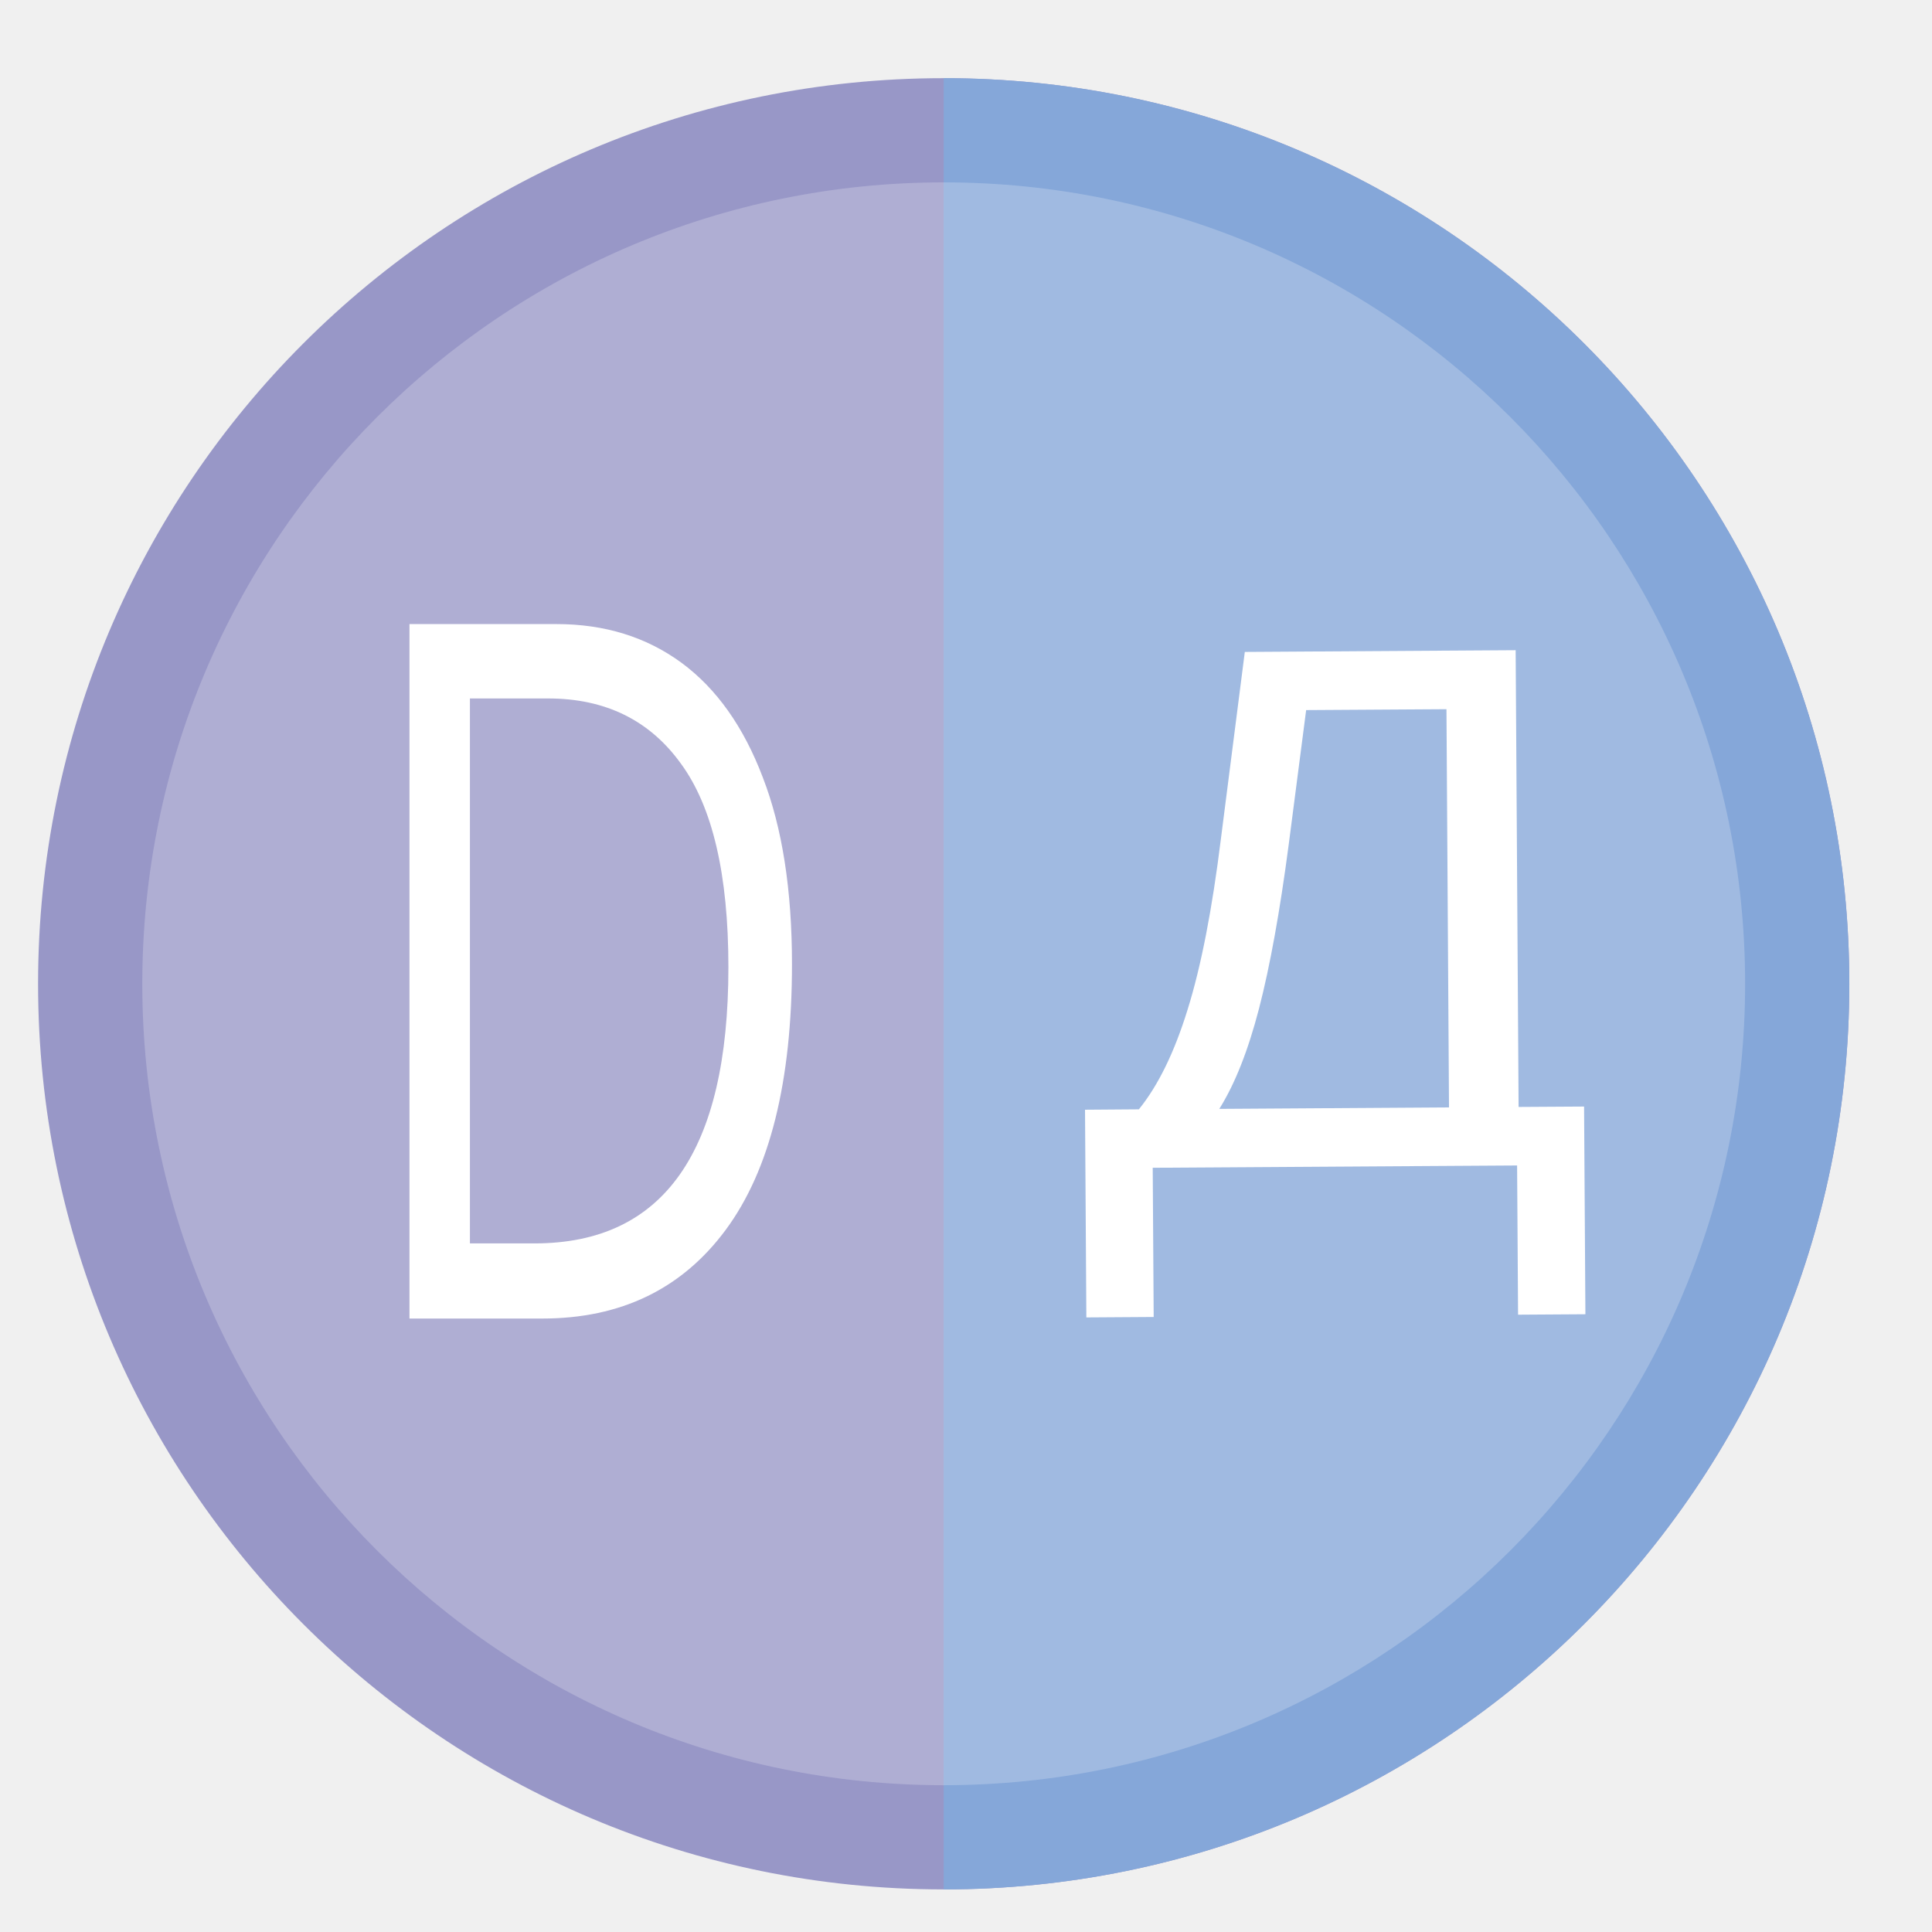
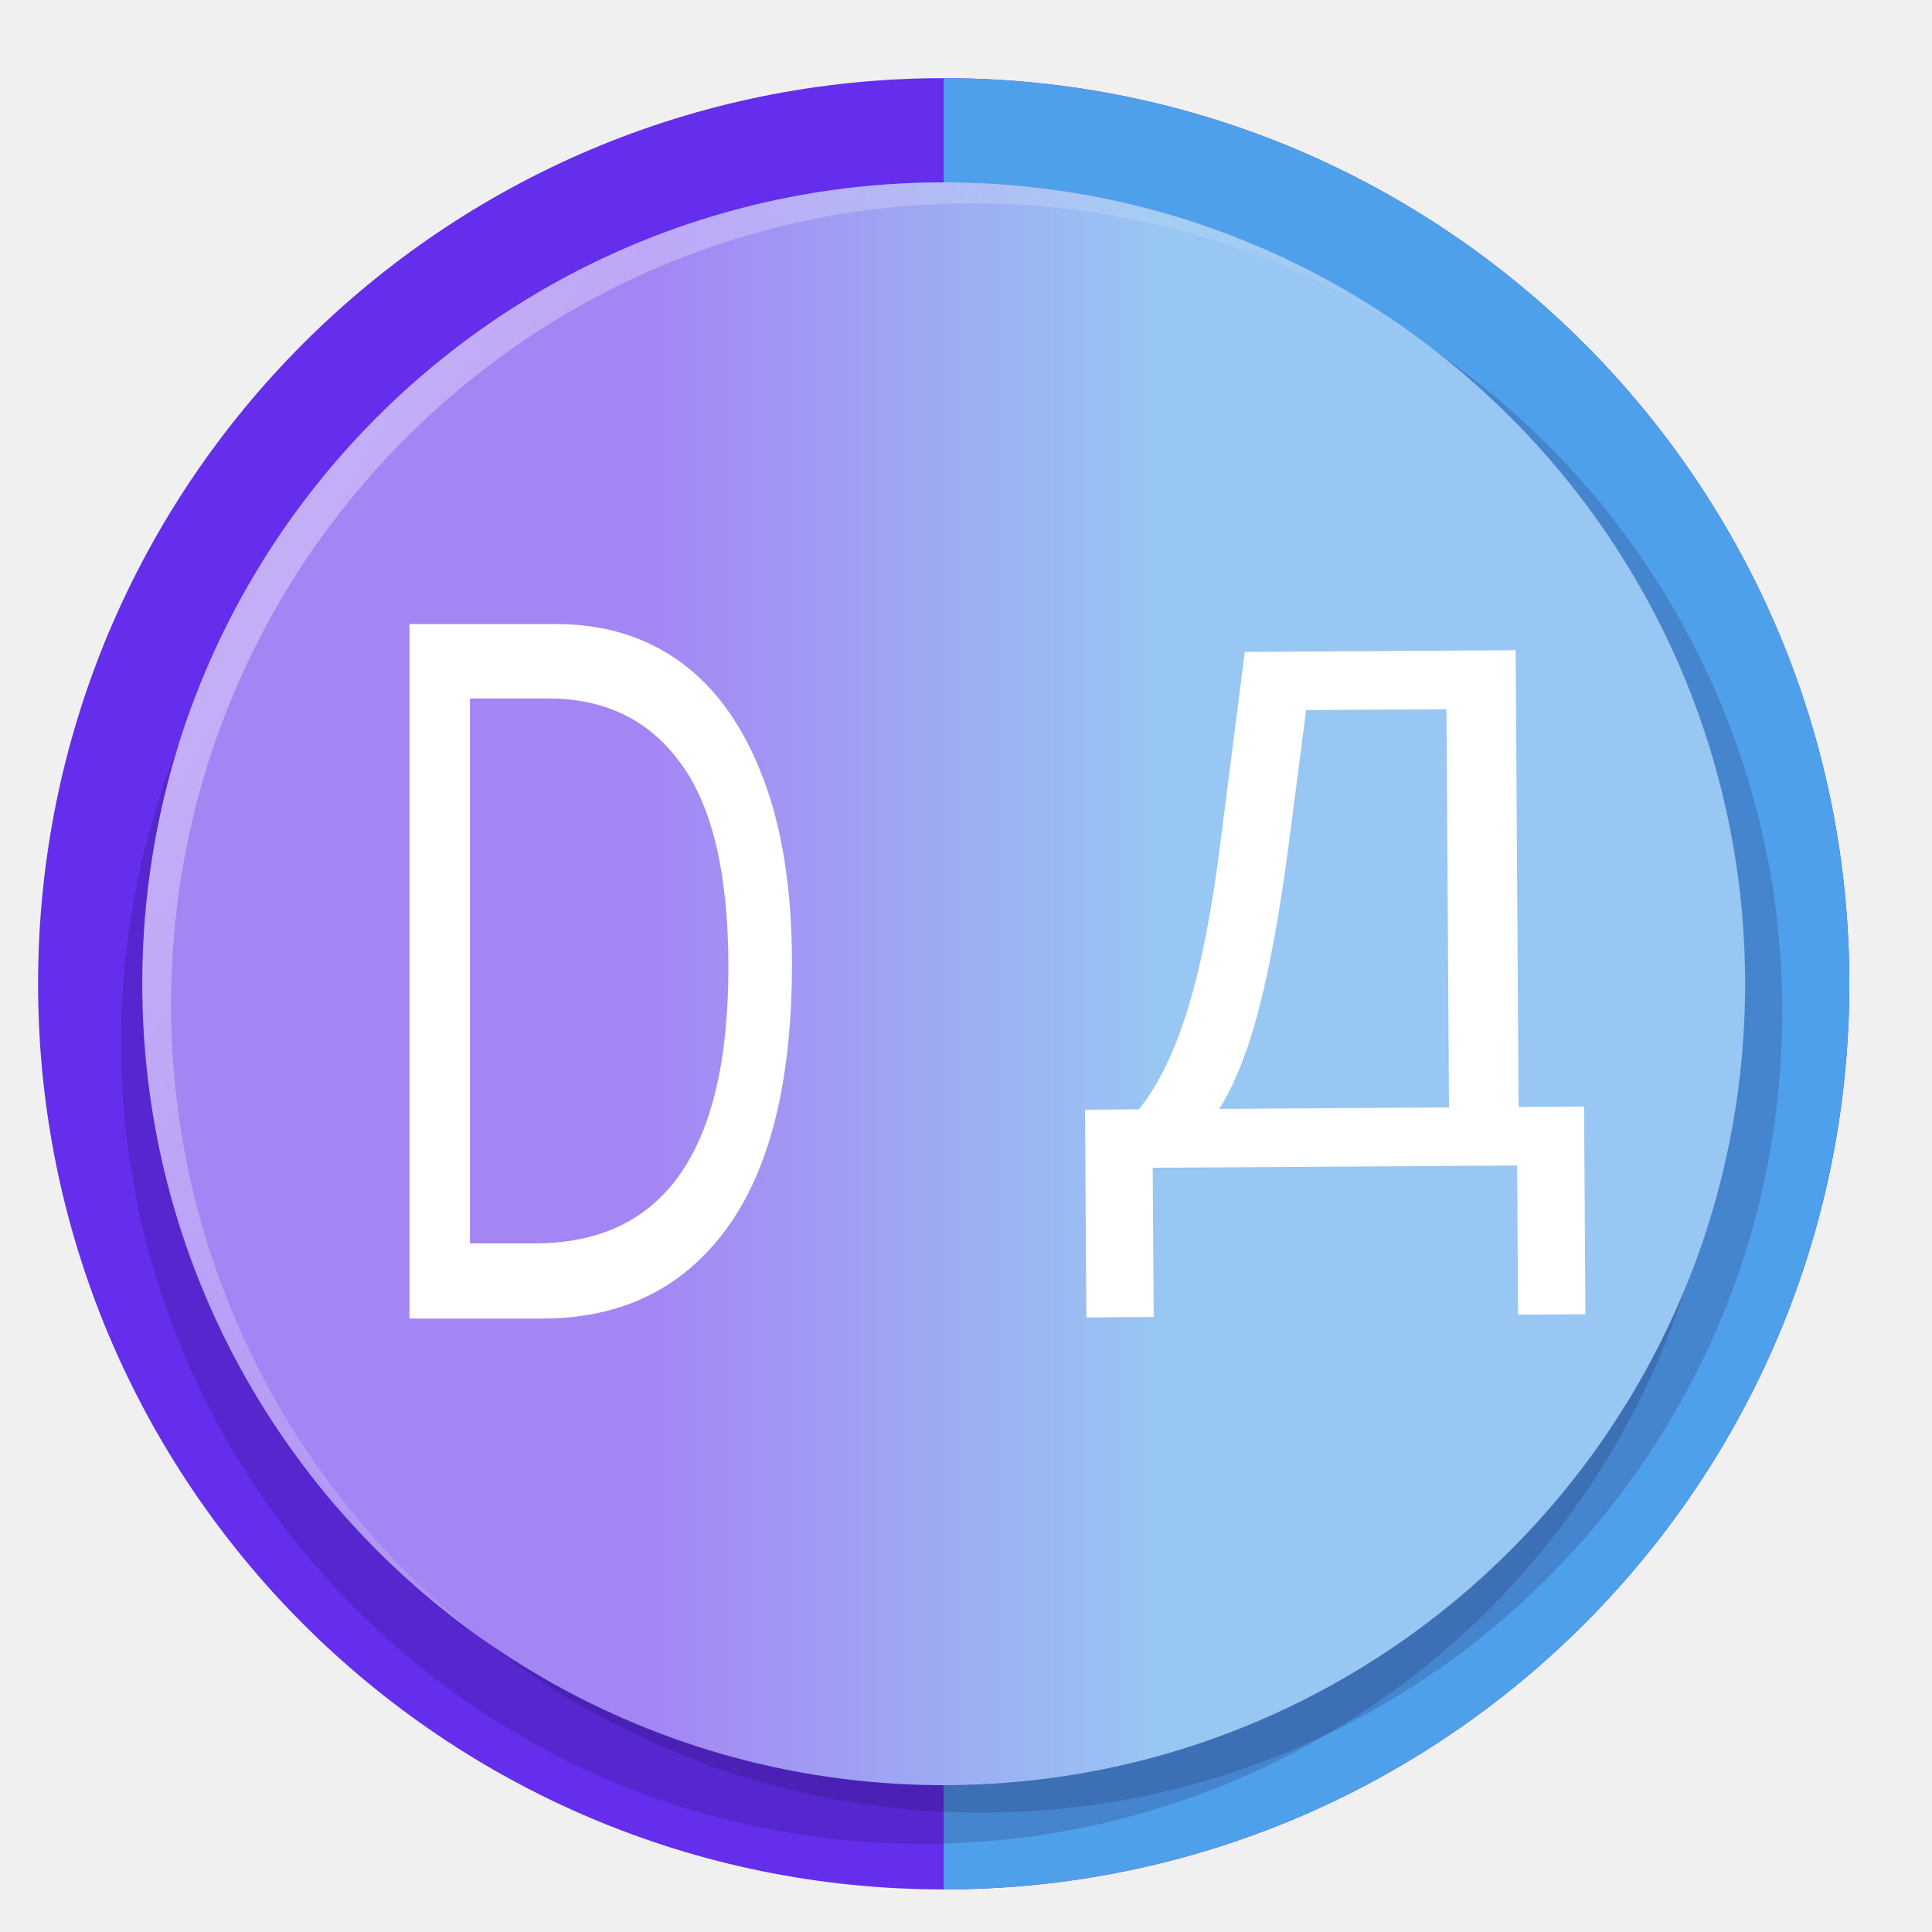
<svg xmlns="http://www.w3.org/2000/svg" xmlns:xlink="http://www.w3.org/1999/xlink" width="48" height="48" viewBox="0 0 48 48" id="svg4232" version="1.1">
  <defs id="defs4234">
-     <color-profile name="NTSC-RGB" xlink:href="/usr/share/color/icc/colord/NTSC-RGB.icc" id="color-profile3" />
-     <color-profile name="Apple-RGB" xlink:href="/usr/share/color/icc/colord/AppleRGB.icc" id="color-profile5" />
-     <color-profile name="Compatible-with-Adobe-RGB--1998-" xlink:href="/usr/share/color/icc/colord/AdobeRGB1998.icc" id="color-profile7" />
+     <linearGradient id="linearGradient1270">
+       <stop style="stop-color:#fffcfc;stop-opacity:1;" offset="0" id="stop1266" />
+       <stop style="stop-color:#fffcfc;stop-opacity:0;" offset="1" id="stop1268" />
+     </linearGradient>
+     <linearGradient id="linearGradient1030">
+       <stop style="stop-color:#642eec;stop-opacity:1;" offset="0" id="stop1026" />
+       <stop style="stop-color:#4fa0ea;stop-opacity:1" offset="1" id="stop1028" />
+     </linearGradient>
+     <color-profile xlink:href="file:///usr/share/color/icc/colord/NTSC-RGB.icc" id="color-profile2" name="NTSC-RGB" />
+     <color-profile xlink:href="file:///usr/share/color/icc/colord/AppleRGB.icc" id="color-profile4" name="Apple-RGB" />
+     <color-profile xlink:href="file:///usr/share/color/icc/colord/AdobeRGB1998.icc" id="color-profile6" name="Compatible-with-Adobe-RGB--1998-" />
    <radialGradient id="radial0" gradientUnits="userSpaceOnUse" cx="450.909" cy="189.579" fx="450.909" fy="189.579" r="21.167" gradientTransform="matrix(3.57049e-7,-0.102549,-0.288309,-1.33269e-7,78.9847,88.97326)">
      <stop offset="0" style="stop-color:rgb(0%,0%,0%);stop-opacity:0.314;" id="stop822" />
      <stop offset="0.222" style="stop-color:rgb(0%,0%,0%);stop-opacity:0.275;" id="stop824" />
      <stop offset="1" style="stop-color:rgb(0%,0%,0%);stop-opacity:0;" id="stop826" />
    </radialGradient>
    <radialGradient id="radial1" gradientUnits="userSpaceOnUse" cx="450.909" cy="189.579" fx="450.909" fy="189.579" r="21.167" gradientTransform="matrix(-3.57049e-7,0.102549,0.288309,1.33269e-7,-31.68591,-4.375346)">
      <stop offset="0" style="stop-color:rgb(0%,0%,0%);stop-opacity:0.314;" id="stop829" />
      <stop offset="0.222" style="stop-color:rgb(0%,0%,0%);stop-opacity:0.275;" id="stop831" />
      <stop offset="1" style="stop-color:rgb(0%,0%,0%);stop-opacity:0;" id="stop833" />
    </radialGradient>
    <radialGradient id="radial2" gradientUnits="userSpaceOnUse" cx="450.909" cy="189.579" fx="450.909" fy="189.579" r="21.167" gradientTransform="matrix(-3.57049e-7,-0.102549,0.288309,-1.33269e-7,-31.68591,88.97326)">
      <stop offset="0" style="stop-color:rgb(0%,0%,0%);stop-opacity:0.314;" id="stop836" />
      <stop offset="0.222" style="stop-color:rgb(0%,0%,0%);stop-opacity:0.275;" id="stop838" />
      <stop offset="1" style="stop-color:rgb(0%,0%,0%);stop-opacity:0;" id="stop840" />
    </radialGradient>
    <radialGradient id="radial3" gradientUnits="userSpaceOnUse" cx="450.909" cy="189.579" fx="450.909" fy="189.579" r="21.167" gradientTransform="matrix(3.57049e-7,0.102549,-0.288309,1.33269e-7,78.98469,-4.375346)">
      <stop offset="0" style="stop-color:rgb(0%,0%,0%);stop-opacity:0.314;" id="stop843" />
      <stop offset="0.222" style="stop-color:rgb(0%,0%,0%);stop-opacity:0.275;" id="stop845" />
      <stop offset="1" style="stop-color:rgb(0%,0%,0%);stop-opacity:0;" id="stop847" />
    </radialGradient>
    <linearGradient id="linear0" gradientUnits="userSpaceOnUse" x1="255.323" y1="233.5" x2="255.323" y2="254.667" gradientTransform="matrix(0.0273881,0,0,0.082039,16.65658,23.14285)">
      <stop offset="0" style="stop-color:rgb(0%,0%,0%);stop-opacity:0.275;" id="stop850" />
      <stop offset="1" style="stop-color:rgb(0%,0%,0%);stop-opacity:0;" id="stop852" />
    </linearGradient>
    <linearGradient id="linear1" gradientUnits="userSpaceOnUse" x1="254" y1="233.5" x2="254" y2="-168.667" gradientTransform="matrix(0.093759,0,0,0.093759,0,20.15817)">
      <stop offset="0" style="stop-color:rgb(100%,43.922%,26.275%);stop-opacity:1;" id="stop855" />
      <stop offset="1" style="stop-color:rgb(100%,54.118%,39.608%);stop-opacity:1;" id="stop857" />
    </linearGradient>
    <linearGradient id="linear2" gradientUnits="userSpaceOnUse" x1="254" y1="148.833" x2="254" y2="-84" gradientTransform="matrix(0.093759,0,0,0.093759,0,20.15817)">
      <stop offset="0" style="stop-color:rgb(74.118%,74.118%,74.118%);stop-opacity:1;" id="stop860" />
      <stop offset="1" style="stop-color:rgb(87.843%,87.843%,87.843%);stop-opacity:1;" id="stop862" />
    </linearGradient>
    <linearGradient id="linear2-3" gradientUnits="userSpaceOnUse" x1="254" y1="148.833" x2="254" y2="-84" gradientTransform="matrix(0.08461253,0,0,0.08461253,-19.1629,21.46835)">
      <stop offset="0" style="stop-color:rgb(74.118%,74.118%,74.118%);stop-opacity:1;" id="stop860-6" />
      <stop offset="1" style="stop-color:rgb(87.843%,87.843%,87.843%);stop-opacity:1;" id="stop862-7" />
    </linearGradient>
    <radialGradient id="radial0-1" gradientUnits="userSpaceOnUse" cx="450.909" cy="189.579" fx="450.909" fy="189.579" r="21.167" gradientTransform="matrix(3.57049e-7,-0.102549,-0.288309,-1.33269e-7,78.9847,88.97326)">
      <stop offset="0" style="stop-color:rgb(0%,0%,0%);stop-opacity:0.314;" id="stop822-2" />
      <stop offset="0.222" style="stop-color:rgb(0%,0%,0%);stop-opacity:0.275;" id="stop824-7" />
      <stop offset="1" style="stop-color:rgb(0%,0%,0%);stop-opacity:0;" id="stop826-0" />
    </radialGradient>
    <radialGradient id="radial1-9" gradientUnits="userSpaceOnUse" cx="450.909" cy="189.579" fx="450.909" fy="189.579" r="21.167" gradientTransform="matrix(-3.57049e-7,0.102549,0.288309,1.33269e-7,-31.68591,-4.375346)">
      <stop offset="0" style="stop-color:rgb(0%,0%,0%);stop-opacity:0.314;" id="stop829-3" />
      <stop offset="0.222" style="stop-color:rgb(0%,0%,0%);stop-opacity:0.275;" id="stop831-6" />
      <stop offset="1" style="stop-color:rgb(0%,0%,0%);stop-opacity:0;" id="stop833-0" />
    </radialGradient>
    <radialGradient id="radial2-6" gradientUnits="userSpaceOnUse" cx="450.909" cy="189.579" fx="450.909" fy="189.579" r="21.167" gradientTransform="matrix(-3.57049e-7,-0.102549,0.288309,-1.33269e-7,-31.68591,88.97326)">
      <stop offset="0" style="stop-color:rgb(0%,0%,0%);stop-opacity:0.314;" id="stop836-2" />
      <stop offset="0.222" style="stop-color:rgb(0%,0%,0%);stop-opacity:0.275;" id="stop838-6" />
      <stop offset="1" style="stop-color:rgb(0%,0%,0%);stop-opacity:0;" id="stop840-1" />
    </radialGradient>
    <radialGradient id="radial3-8" gradientUnits="userSpaceOnUse" cx="450.909" cy="189.579" fx="450.909" fy="189.579" r="21.167" gradientTransform="matrix(3.57049e-7,0.102549,-0.288309,1.33269e-7,78.98469,-4.375346)">
      <stop offset="0" style="stop-color:rgb(0%,0%,0%);stop-opacity:0.314;" id="stop843-7" />
      <stop offset="0.222" style="stop-color:rgb(0%,0%,0%);stop-opacity:0.275;" id="stop845-9" />
      <stop offset="1" style="stop-color:rgb(0%,0%,0%);stop-opacity:0;" id="stop847-2" />
    </radialGradient>
    <radialGradient id="radial0-3" gradientUnits="userSpaceOnUse" cx="450.909" cy="189.579" fx="450.909" fy="189.579" r="21.167" gradientTransform="matrix(3.57049e-7,-0.102549,-0.288309,-1.33269e-7,78.9847,88.97326)">
      <stop offset="0" style="stop-color:rgb(0%,0%,0%);stop-opacity:0.314;" id="stop822-6" />
      <stop offset="0.222" style="stop-color:rgb(0%,0%,0%);stop-opacity:0.275;" id="stop824-75" />
      <stop offset="1" style="stop-color:rgb(0%,0%,0%);stop-opacity:0;" id="stop826-3" />
    </radialGradient>
    <radialGradient id="radial1-5" gradientUnits="userSpaceOnUse" cx="450.909" cy="189.579" fx="450.909" fy="189.579" r="21.167" gradientTransform="matrix(-3.57049e-7,0.102549,0.288309,1.33269e-7,-31.68591,-4.375346)">
      <stop offset="0" style="stop-color:rgb(0%,0%,0%);stop-opacity:0.314;" id="stop829-6" />
      <stop offset="0.222" style="stop-color:rgb(0%,0%,0%);stop-opacity:0.275;" id="stop831-2" />
      <stop offset="1" style="stop-color:rgb(0%,0%,0%);stop-opacity:0;" id="stop833-9" />
    </radialGradient>
    <radialGradient id="radial2-1" gradientUnits="userSpaceOnUse" cx="450.909" cy="189.579" fx="450.909" fy="189.579" r="21.167" gradientTransform="matrix(-3.57049e-7,-0.102549,0.288309,-1.33269e-7,-31.68591,88.97326)">
      <stop offset="0" style="stop-color:rgb(0%,0%,0%);stop-opacity:0.314;" id="stop836-27" />
      <stop offset="0.222" style="stop-color:rgb(0%,0%,0%);stop-opacity:0.275;" id="stop838-0" />
      <stop offset="1" style="stop-color:rgb(0%,0%,0%);stop-opacity:0;" id="stop840-9" />
    </radialGradient>
    <radialGradient id="radial3-3" gradientUnits="userSpaceOnUse" cx="450.909" cy="189.579" fx="450.909" fy="189.579" r="21.167" gradientTransform="matrix(3.57049e-7,0.102549,-0.288309,1.33269e-7,78.98469,-4.375346)">
      <stop offset="0" style="stop-color:rgb(0%,0%,0%);stop-opacity:0.314;" id="stop843-6" />
      <stop offset="0.222" style="stop-color:rgb(0%,0%,0%);stop-opacity:0.275;" id="stop845-0" />
      <stop offset="1" style="stop-color:rgb(0%,0%,0%);stop-opacity:0;" id="stop847-6" />
    </radialGradient>
    <radialGradient id="radial0-7" gradientUnits="userSpaceOnUse" cx="450.909" cy="189.579" fx="450.909" fy="189.579" r="21.167" gradientTransform="matrix(3.57049e-7,-0.102549,-0.288309,-1.33269e-7,78.9847,88.97326)">
      <stop offset="0" style="stop-color:rgb(0%,0%,0%);stop-opacity:0.314;" id="stop822-5" />
      <stop offset="0.222" style="stop-color:rgb(0%,0%,0%);stop-opacity:0.275;" id="stop824-9" />
      <stop offset="1" style="stop-color:rgb(0%,0%,0%);stop-opacity:0;" id="stop826-2" />
    </radialGradient>
    <radialGradient id="radial1-2" gradientUnits="userSpaceOnUse" cx="450.909" cy="189.579" fx="450.909" fy="189.579" r="21.167" gradientTransform="matrix(-3.57049e-7,0.102549,0.288309,1.33269e-7,-31.68591,-4.375346)">
      <stop offset="0" style="stop-color:rgb(0%,0%,0%);stop-opacity:0.314;" id="stop829-8" />
      <stop offset="0.222" style="stop-color:rgb(0%,0%,0%);stop-opacity:0.275;" id="stop831-9" />
      <stop offset="1" style="stop-color:rgb(0%,0%,0%);stop-opacity:0;" id="stop833-7" />
    </radialGradient>
    <radialGradient id="radial2-3" gradientUnits="userSpaceOnUse" cx="450.909" cy="189.579" fx="450.909" fy="189.579" r="21.167" gradientTransform="matrix(-3.57049e-7,-0.102549,0.288309,-1.33269e-7,-31.68591,88.97326)">
      <stop offset="0" style="stop-color:rgb(0%,0%,0%);stop-opacity:0.314;" id="stop836-6" />
      <stop offset="0.222" style="stop-color:rgb(0%,0%,0%);stop-opacity:0.275;" id="stop838-1" />
      <stop offset="1" style="stop-color:rgb(0%,0%,0%);stop-opacity:0;" id="stop840-2" />
    </radialGradient>
    <radialGradient id="radial3-9" gradientUnits="userSpaceOnUse" cx="450.909" cy="189.579" fx="450.909" fy="189.579" r="21.167" gradientTransform="matrix(3.57049e-7,0.102549,-0.288309,1.33269e-7,78.98469,-4.375346)">
      <stop offset="0" style="stop-color:rgb(0%,0%,0%);stop-opacity:0.314;" id="stop843-3" />
      <stop offset="0.222" style="stop-color:rgb(0%,0%,0%);stop-opacity:0.275;" id="stop845-1" />
      <stop offset="1" style="stop-color:rgb(0%,0%,0%);stop-opacity:0;" id="stop847-9" />
    </radialGradient>
    <linearGradient id="linearGradient3866">
      <stop style="stop-color:#000000;stop-opacity:0.521" offset="0" id="stop3868" />
      <stop style="stop-color:#2883c3;stop-opacity:0;" offset="1" id="stop3870" />
    </linearGradient>
    <linearGradient id="linearGradient3874">
      <stop style="stop-color:#000d0e;stop-opacity:0.841;" offset="0" id="stop3876" />
      <stop style="stop-color:#000000;stop-opacity:0;" offset="1" id="stop3878" />
    </linearGradient>
    <clipPath id="clipPath892" clipPathUnits="userSpaceOnUse">
      <path id="path894" d="M 38.524,20.232 V 51.239 h 3.597 V 20.232 Z M 14.126,21.003 V 52.011 H 17.723 V 21.003 Z M 5.992,21.259 V 52.267 H 9.591 V 21.259 Z m 24.398,1.371 v 31.006 h 3.597 V 22.63 Z m -20.331,1.626 v 31.008 h 3.597 V 24.257 Z m 24.397,0.086 v 31.008 h 3.599 V 24.343 Z M 1.927,25.799 V 56.807 H 5.524 V 25.799 Z m 16.265,0.086 v 31.008 h 3.597 V 25.885 Z m 24.398,0 v 31.008 h 3.597 V 25.885 Z m -16.265,2.228 v 31.006 h 3.597 V 28.112 Z M 22.259,30.767 v 31.008 h 3.597 V 30.767 Z" style="fill:#ffffff;fill-opacity:0.255;stroke:none;stroke-width:1.526;stroke-linecap:round;stroke-linejoin:round;stroke-miterlimit:4;stroke-dasharray:none;stroke-opacity:1" />
    </clipPath>
    <clipPath clipPathUnits="userSpaceOnUse" id="clipPath3881">
      <circle r="103.5" cy="152.5" cx="539.5" style="fill:#008dff;fill-opacity:1;fill-rule:evenodd;stroke:none" id="path3883" transform="translate(-412,-17)" />
    </clipPath>
    <linearGradient id="linearGradient4019">
      <stop offset="0" style="stop-color:#adcce1;stop-opacity:1;" id="stop4021" />
      <stop offset="0.262" style="stop-color:#6bbfe1;stop-opacity:1;" id="stop4023" />
      <stop offset="0.746" style="stop-color:#2596d1;stop-opacity:1;" id="stop4025" />
      <stop offset="1" style="stop-color:#2372c0;stop-opacity:1;" id="stop4027" />
    </linearGradient>
    <linearGradient id="linearGradient4085">
      <stop offset="0" style="stop-color:#ffffff;stop-opacity:1" id="stop4087" />
      <stop offset="0.063" style="stop-color:#ffffff;stop-opacity:0.2" id="stop4089" />
      <stop offset="0.951" style="stop-color:#ffffff;stop-opacity:0.2" id="stop4091" />
      <stop offset="1" style="stop-color:#ffffff;stop-opacity:0.392" id="stop4093" />
    </linearGradient>
    <filter style="color-interpolation-filters:sRGB" id="filter3174">
      <feGaussianBlur stdDeviation="1.71" id="feGaussianBlur3176" />
    </filter>
    <linearGradient gradientTransform="scale(1.005865,0.994169)" gradientUnits="userSpaceOnUse" id="ButtonShadow" y2="7.017" x2="45.448" y1="92.54" x1="45.448">
      <stop offset="0" style="stop-color:#000000;stop-opacity:1" id="stop3750" />
      <stop offset="1" style="stop-color:#000000;stop-opacity:0.588" id="stop3752" />
    </linearGradient>
    <linearGradient id="linearGradient5048-8-7">
      <stop offset="0" style="stop-color:#000000;stop-opacity:0" id="stop5050-4-2" />
      <stop offset="0.5" style="stop-color:#000000;stop-opacity:1" id="stop5056-7-4" />
      <stop offset="1" style="stop-color:#000000;stop-opacity:0" id="stop5052-0-1-7" />
    </linearGradient>
    <linearGradient id="linearGradient5060-29-0">
      <stop offset="0" style="stop-color:#000000;stop-opacity:1" id="stop5062-9-7" />
      <stop offset="1" style="stop-color:#000000;stop-opacity:0" id="stop5064-08-2" />
    </linearGradient>
    <linearGradient id="linearGradient3851">
      <stop id="stop3853" style="stop-color:#5b8da7;stop-opacity:1;" offset="0" />
      <stop id="stop3855" style="stop-color:#1c3447;stop-opacity:1;" offset="1" />
    </linearGradient>
    <filter style="color-interpolation-filters:sRGB" id="filter3174-0">
      <feGaussianBlur stdDeviation="1.71" id="feGaussianBlur3176-9" />
    </filter>
    <clipPath id="clipPath916" clipPathUnits="userSpaceOnUse">
      <g id="g920" style="display:inline;opacity:0.99;fill:#126136;fill-opacity:1" transform="matrix(1.150355,0,0,1.150355,-4.486124,-7.525565)">
        <path style="fill:#126136;fill-opacity:1;stroke:none;stroke-width:1.491" d="M 44.322,27.405 A 19.73,19.73 0 0 1 24.592,47.135 19.73,19.73 0 0 1 4.863,27.405 19.73,19.73 0 0 1 24.592,7.675 19.73,19.73 0 0 1 44.322,27.405 Z" id="path918" />
      </g>
    </clipPath>
    <clipPath clipPathUnits="userSpaceOnUse" id="clipPath3866">
      <circle r="312" cy="449" cx="1132" id="path3868" style="fill:#44abb1;fill-opacity:1;fill-rule:evenodd;stroke:none" transform="matrix(0.6872412,0,0,0.6872412,-521.3553,-47.66172)" />
    </clipPath>
    <linearGradient id="linearGradient4118">
      <stop style="stop-color:#0eb474;stop-opacity:1;" offset="0" id="stop4120" />
      <stop style="stop-color:#0eb474;stop-opacity:0;" offset="1" id="stop4122" />
    </linearGradient>
    <linearGradient id="linearGradient3837">
      <stop id="stop3839" offset="0" style="stop-color:#7db257;stop-opacity:1;" />
      <stop id="stop3841" offset="1" style="stop-color:#7db257;stop-opacity:0;" />
    </linearGradient>
    <linearGradient gradientUnits="userSpaceOnUse" y2="356.662" x2="316.055" y1="546.635" x1="502.835" id="linearGradient3843" xlink:href="#linearGradient3837" />
    <clipPath id="clipPath3847" clipPathUnits="userSpaceOnUse">
      <circle r="260.215" cy="342.294" cx="322.441" style="fill:url(#linearGradient3843);fill-opacity:1;fill-rule:evenodd;stroke:none" id="path3849" transform="matrix(0.8858696,0,0,0.8858696,-24.01089,495.9898)" />
    </clipPath>
    <clipPath clipPathUnits="userSpaceOnUse" id="clipPath3344">
      <circle r="260.215" cy="342.294" cx="322.441" transform="matrix(0.09964174,0,0,0.09964174,-8.128395,-10.10687)" id="path3346" style="fill:#0eb474;fill-opacity:1;fill-rule:evenodd;stroke:none" />
    </clipPath>
    <linearGradient xlink:href="#linearGradient4118" id="linearGradient4124" x1="62.225" y1="342.294" x2="582.656" y2="342.294" gradientUnits="userSpaceOnUse" />
    <clipPath id="clipPath932" clipPathUnits="userSpaceOnUse">
      <g id="g936" style="display:inline;opacity:0.99;fill:#32b6a1;fill-opacity:1" transform="matrix(1.150355,0,0,1.150355,-4.486124,-7.525565)">
        <path style="fill:#32b6a1;fill-opacity:1;stroke:none;stroke-width:1.491" d="M 44.322,27.405 A 19.73,19.73 0 0 1 24.592,47.135 19.73,19.73 0 0 1 4.863,27.405 19.73,19.73 0 0 1 24.592,7.675 19.73,19.73 0 0 1 44.322,27.405 Z" id="path934" />
      </g>
    </clipPath>
    <clipPath id="clipPath942" clipPathUnits="userSpaceOnUse">
      <g id="g946" style="display:inline;opacity:0.99;fill:#32b6a1;fill-opacity:1" transform="matrix(1.150355,0,0,1.150355,-4.486124,-7.525565)">
        <path style="fill:#32b6a1;fill-opacity:1;stroke:none;stroke-width:1.491" d="M 44.322,27.405 A 19.73,19.73 0 0 1 24.592,47.135 19.73,19.73 0 0 1 4.863,27.405 19.73,19.73 0 0 1 24.592,7.675 19.73,19.73 0 0 1 44.322,27.405 Z" id="path944" />
      </g>
    </clipPath>
    <linearGradient id="linearGradient3822">
      <stop id="stop3824" style="stop-color:#e6e6e6;stop-opacity:1" offset="0" />
      <stop id="stop3826" style="stop-color:#f5f5f5;stop-opacity:1" offset="1" />
    </linearGradient>
    <linearGradient id="linearGradient3737">
      <stop id="stop3739" style="stop-color:#ffffff;stop-opacity:1" offset="0" />
      <stop id="stop3741" style="stop-color:#ffffff;stop-opacity:0" offset="1" />
    </linearGradient>
    <linearGradient id="linearGradient3700">
      <stop id="stop3702" style="stop-color:#f05517;stop-opacity:1" offset="0" />
      <stop id="stop3704" style="stop-color:#f37340;stop-opacity:1" offset="1" />
    </linearGradient>
    <filter id="filter3174-7" style="color-interpolation-filters:sRGB">
      <feGaussianBlur id="feGaussianBlur3176-5" stdDeviation="1.71" />
    </filter>
    <linearGradient x1="36.357" y1="6" x2="36.357" y2="63.893" id="linearGradient3188" xlink:href="#linearGradient3737" gradientUnits="userSpaceOnUse" />
    <filter x="-0.192" y="-0.192" width="1.384" height="1.384" id="filter3794" style="color-interpolation-filters:sRGB">
      <feGaussianBlur id="feGaussianBlur3796" stdDeviation="5.28" />
    </filter>
    <linearGradient x1="48" y1="20.221" x2="48" y2="138.661" id="linearGradient3613" xlink:href="#linearGradient3737" gradientUnits="userSpaceOnUse" />
    <radialGradient cx="48" cy="90.172" r="42" fx="48" fy="90.172" id="radialGradient3619" xlink:href="#linearGradient3737" gradientUnits="userSpaceOnUse" gradientTransform="matrix(1.157313,0,0,0.9959077,-7.551021,0.1971319)" />
    <clipPath id="clipPath3613">
      <rect width="84" height="84" rx="6" ry="6" x="6" y="6" id="rect3615" style="fill:#ffffff;fill-opacity:1;fill-rule:nonzero;stroke:none" />
    </clipPath>
    <linearGradient x1="48" y1="90" x2="48" y2="5.988" id="linearGradient3617" xlink:href="#linearGradient3822" gradientUnits="userSpaceOnUse" />
    <linearGradient x1="45.448" y1="92.54" x2="45.448" y2="7.017" id="ButtonShadow-0" gradientUnits="userSpaceOnUse" gradientTransform="matrix(1.005865,0,0,0.994169,100,0)">
      <stop id="stop3750-8" style="stop-color:#000000;stop-opacity:1" offset="0" />
      <stop id="stop3752-5" style="stop-color:#000000;stop-opacity:0.588" offset="1" />
    </linearGradient>
    <linearGradient x1="32.251" y1="6.132" x2="32.251" y2="90.239" id="linearGradient3780" xlink:href="#ButtonShadow-0" gradientUnits="userSpaceOnUse" gradientTransform="matrix(1.02381,0,0,1.011905,-1.142857,-98.07143)" />
    <linearGradient x1="32.251" y1="6.132" x2="32.251" y2="90.239" id="linearGradient3721" xlink:href="#ButtonShadow-0" gradientUnits="userSpaceOnUse" gradientTransform="translate(0,-97)" />
    <linearGradient gradientTransform="matrix(3.690782,0,0,3.690782,86.00606,-394.2315)" x1="47.973" y1="79.776" x2="47.973" y2="16.436" id="linearGradient3067" xlink:href="#linearGradient3700" gradientUnits="userSpaceOnUse" />
    <clipPath id="clipPath1109" clipPathUnits="userSpaceOnUse">
      <g id="g1113" style="display:inline;opacity:0.99;fill:#fa6e31;fill-opacity:1" transform="matrix(12.33231,0,0,12.33231,-47.54531,-534.5852)">
        <path style="fill:#fa6e31;fill-opacity:1;stroke:none;stroke-width:1.491" d="M 44.322,27.405 A 19.73,19.73 0 0 1 24.592,47.135 19.73,19.73 0 0 1 4.863,27.405 19.73,19.73 0 0 1 24.592,7.675 19.73,19.73 0 0 1 44.322,27.405 Z" id="path1111" />
      </g>
    </clipPath>
    <filter style="color-interpolation-filters:sRGB;" id="filter4441">
      <feFlood flood-opacity="0.498" flood-color="rgb(0,0,0)" result="flood" id="feFlood4443" />
      <feComposite in="flood" in2="SourceGraphic" operator="in" result="composite1" id="feComposite4445" />
      <feGaussianBlur in="composite1" stdDeviation="1" result="blur" id="feGaussianBlur4447" />
      <feOffset dx="1.38778e-16" dy="1" result="offset" id="feOffset4449" />
      <feComposite in="SourceGraphic" in2="offset" operator="over" result="composite2" id="feComposite4451" />
    </filter>
    <linearGradient y2="183.264" y1="104.423" x2="486.809" x1="484.077" gradientUnits="userSpaceOnUse" gradientTransform="matrix(1.310967,-0.1991806,0.1991806,1.310967,-605.2935,-33.84051)" id="a-5">
      <stop style="stop-color:#9743e7;stop-opacity:1" id="stop2-1" stop-color="#72cfe0" offset="0" />
      <stop style="stop-color:#4100c2;stop-opacity:1" id="stop4-5" stop-color="#0a8ed3" offset="1" />
    </linearGradient>
    <linearGradient y2="183.264" y1="104.423" x2="486.809" x1="484.077" gradientUnits="userSpaceOnUse" gradientTransform="matrix(1.310967,-0.1991806,0.1991806,1.310967,-453.0378,-26.55372)" id="a-0">
      <stop style="stop-color:#9743e7;stop-opacity:1" id="stop2-7" stop-color="#72cfe0" offset="0" />
      <stop style="stop-color:#4100c2;stop-opacity:1" id="stop4-3" stop-color="#0a8ed3" offset="1" />
    </linearGradient>
    <linearGradient y2="183.264" y1="104.423" x2="486.809" x1="484.077" gradientUnits="userSpaceOnUse" gradientTransform="matrix(1.310967,-0.1991806,0.1991806,1.310967,-732.0454,-44.06318)" id="a-9">
      <stop style="stop-color:#9743e7;stop-opacity:1" id="stop2-4" stop-color="#72cfe0" offset="0" />
      <stop style="stop-color:#4100c2;stop-opacity:1" id="stop4-2" stop-color="#0a8ed3" offset="1" />
    </linearGradient>
+     <linearGradient xlink:href="#linearGradient1030" id="linearGradient1032" x1="16" y1="1028.804" x2="29" y2="1028.804" gradientUnits="userSpaceOnUse" />
+     <linearGradient xlink:href="#linearGradient1270" id="linearGradient1272" x1="-34" y1="-5" x2="26" y2="29" gradientUnits="userSpaceOnUse" />
  </defs>
  <g id="layer1" transform="translate(0,-1004.362)">
-     <circle style="opacity:1;fill:#9897c7;fill-opacity:1;stroke:none;stroke-width:6;stroke-linecap:round;stroke-linejoin:round;stroke-miterlimit:4;stroke-dasharray:none;stroke-dashoffset:0;stroke-opacity:1;paint-order:fill markers stroke" id="path4782" cx="23.446" cy="1028.804" r="22.5" />
-     <path style="opacity:1;fill:#85a7d9;fill-opacity:1;stroke:none;stroke-width:6;stroke-linecap:round;stroke-linejoin:round;stroke-miterlimit:4;stroke-dasharray:none;stroke-dashoffset:0;stroke-opacity:1;paint-order:fill markers stroke" d="m 45.946,1028.804 c 0,12.426 -10.074,22.5 -22.5,22.5 v -45 c 12.426,0 22.5,10.074 22.5,22.5 z" id="circle1081" />
-     <circle style="opacity:1;fill:#ffffff;fill-opacity:0.221;stroke:none;stroke-width:6;stroke-linecap:round;stroke-linejoin:round;stroke-miterlimit:4;stroke-dasharray:none;stroke-dashoffset:0;stroke-opacity:1;paint-order:fill markers stroke" id="path4340" cx="23.446" cy="1028.804" r="19.911" />
+     <circle style="opacity:1;fill:#642eec;fill-opacity:1;stroke:none;stroke-width:6;stroke-linecap:round;stroke-linejoin:round;stroke-miterlimit:4;stroke-dasharray:none;stroke-dashoffset:0;stroke-opacity:1;paint-order:fill markers stroke" id="path4782" cx="23.446" cy="1028.804" r="22.5" />
+     <path style="opacity:1;fill:#4fa0ea;fill-opacity:1;stroke:none;stroke-width:6;stroke-linecap:round;stroke-linejoin:round;stroke-miterlimit:4;stroke-dasharray:none;stroke-dashoffset:0;stroke-opacity:1;paint-order:fill markers stroke" d="m 45.946,1028.804 c 0,12.426 -10.074,22.5 -22.5,22.5 v -45 c 12.426,0 22.5,10.074 22.5,22.5 z" id="circle1081" />
+     <circle style="opacity:1;fill:url(#linearGradient1032);fill-opacity:1;stroke:none;stroke-width:6;stroke-linecap:round;stroke-linejoin:round;stroke-miterlimit:4;stroke-dasharray:none;stroke-dashoffset:0;stroke-opacity:1;paint-order:fill markers stroke" id="circle1024" cx="23.446" cy="1028.804" r="19.911" />
+     <circle style="opacity:1;fill:#ffffff;fill-opacity:0.415;stroke:none;stroke-width:6;stroke-linecap:round;stroke-linejoin:round;stroke-miterlimit:4;stroke-dasharray:none;stroke-dashoffset:0;stroke-opacity:1;paint-order:fill markers stroke" id="path4340" cx="23.446" cy="1028.804" r="19.911" />
    <path id="path4222-9" style="font-style:normal;font-weight:normal;font-size:25.082px;line-height:125%;font-family:sans-serif;letter-spacing:0px;word-spacing:0px;fill:#ffffff;fill-opacity:1;stroke:none;stroke-width:0.75px;stroke-linecap:butt;stroke-linejoin:miter;stroke-opacity:1" d="m 37.729,1031.864 1.627,-0.01 0.033,5.16 -1.673,0.011 -0.024,-3.707 -9.053,0.057 0.024,3.707 -1.673,0.011 -0.033,-5.16 1.338,-0.01 q 0.719,-0.886 1.211,-2.479 0.501,-1.602 0.828,-4.248 l 0.593,-4.637 6.729,-0.043 z M 36,1031.875 l -0.063,-9.893 -3.486,0.022 -0.434,3.346 q -0.328,2.491 -0.736,4.066 -0.408,1.574 -0.988,2.496 z" />
    <path style="fill:url(#a);stroke-width:0.251" id="path16" d="m -134.201,979.996 74.092,-11.257 17.505,115.215 -74.092,11.257 z" />
    <path id="path4220-8" style="font-style:normal;font-weight:normal;font-size:40.131px;line-height:125%;font-family:sans-serif;letter-spacing:0px;word-spacing:0px;fill:#ffffff;fill-opacity:1;stroke:none;stroke-width:2.045px;stroke-linecap:butt;stroke-linejoin:miter;stroke-opacity:1" d="m -72.306,1028.493 q 0.779,5.341 -0.766,9.67 -1.548,4.304 -5.148,7.006 -3.6,2.702 -8.713,3.448 l -13.211,1.927 -5.035,-34.522 11.682,-1.704 q 8.974,-1.309 14.48,2.392 5.528,3.673 6.71,11.783 z m -4.813,0.702 q -0.936,-6.419 -5.035,-9.249 -4.078,-2.858 -10.896,-1.864 l -6.793,0.991 3.941,27.025 7.871,-1.148 q 3.885,-0.567 6.575,-2.66 2.715,-2.098 3.837,-5.464 1.122,-3.366 0.5,-7.63 z" />
    <text xml:space="preserve" style="font-style:normal;font-weight:normal;font-size:20.034px;line-height:1.25;font-family:sans-serif;letter-spacing:0px;word-spacing:0px;fill:#ffffff;fill-opacity:1;stroke:none;stroke-width:0.501" x="10.338" y="859.379" id="text1079" transform="scale(0.8286201,1.206826)">
      <tspan id="tspan1077" x="10.338" y="859.379" style="fill:#ffffff;fill-opacity:1;stroke-width:0.501">D</tspan>
    </text>
+     <path id="circle1034" style="opacity:1;fill:#15053b;fill-opacity:0.169;stroke:none;stroke-width:6;stroke-linecap:round;stroke-linejoin:round;stroke-miterlimit:4;stroke-dasharray:none;stroke-dashoffset:0;stroke-opacity:1;paint-order:fill markers stroke" d="M 35.744 8.785 A 19.911 19.911 0 0 1 43.357 24.441 A 19.911 19.911 0 0 1 23.447 44.352 A 19.911 19.911 0 0 1 12.061 40.773 A 19.911 19.911 0 0 0 24.369 45.035 A 19.911 19.911 0 0 0 44.281 25.125 A 19.911 19.911 0 0 0 35.744 8.785 z " transform="translate(0,1004.362)" />
+     <path id="circle1036" style="opacity:1;fill:#15053b;fill-opacity:0.169;stroke:none;stroke-width:6;stroke-linecap:round;stroke-linejoin:round;stroke-miterlimit:4;stroke-dasharray:none;stroke-dashoffset:0;stroke-opacity:1;paint-order:fill markers stroke" d="M 4.469 18.422 A 19.911 19.911 0 0 0 3.01 25.898 A 19.911 19.911 0 0 0 22.92 45.809 A 19.911 19.911 0 0 0 41.898 31.918 A 19.911 19.911 0 0 1 23.447 44.352 A 19.911 19.911 0 0 1 3.535 24.441 A 19.911 19.911 0 0 1 4.469 18.422 z " transform="translate(0,1004.362)" />
+     <path id="circle1261" style="opacity:1;fill:url(#linearGradient1272);fill-opacity:1;stroke:none;stroke-width:6;stroke-linecap:round;stroke-linejoin:round;stroke-miterlimit:4;stroke-dasharray:none;stroke-dashoffset:0;stroke-opacity:1;paint-order:fill markers stroke" d="M 23.314 4.531 A 19.911 19.911 0 0 0 3.535 24.441 A 19.911 19.911 0 0 0 12.092 40.797 A 19.911 19.911 0 0 1 4.25 24.961 A 19.911 19.911 0 0 1 24.16 5.051 A 19.911 19.911 0 0 1 35.502 8.596 A 19.911 19.911 0 0 0 23.447 4.531 A 19.911 19.911 0 0 0 23.314 4.531 z " transform="translate(0,1004.362)" />
  </g>
</svg>
